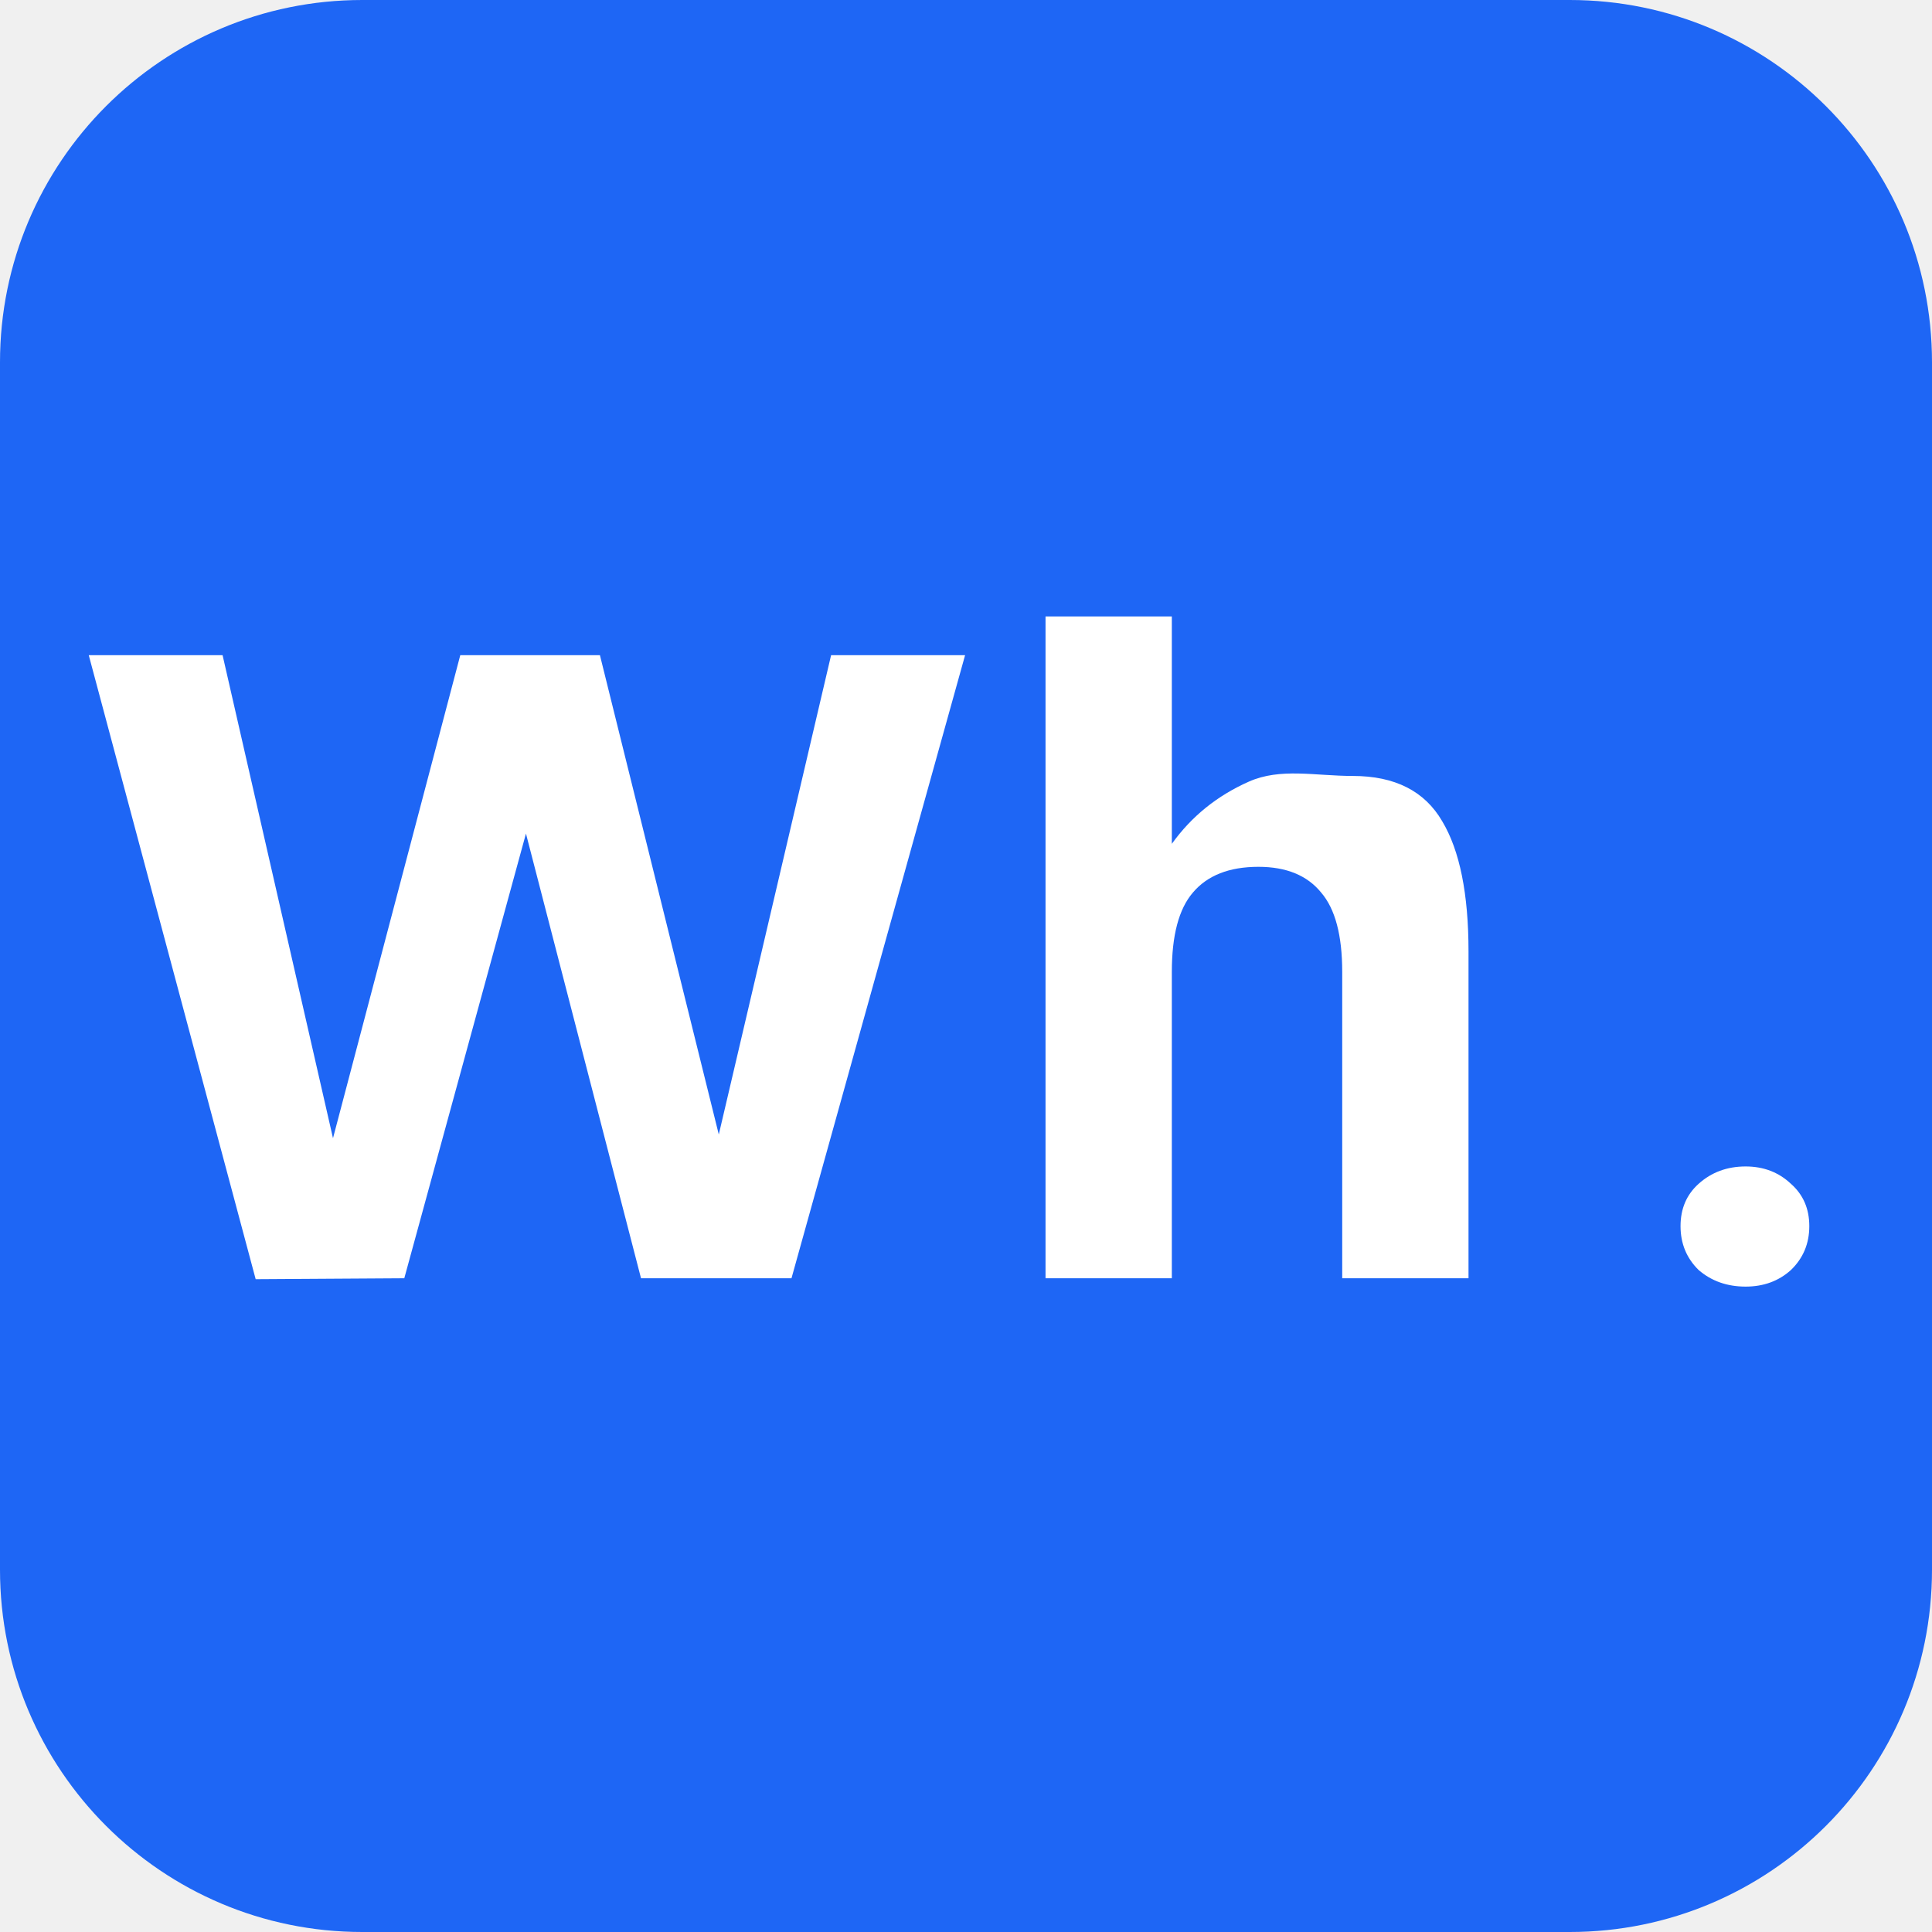
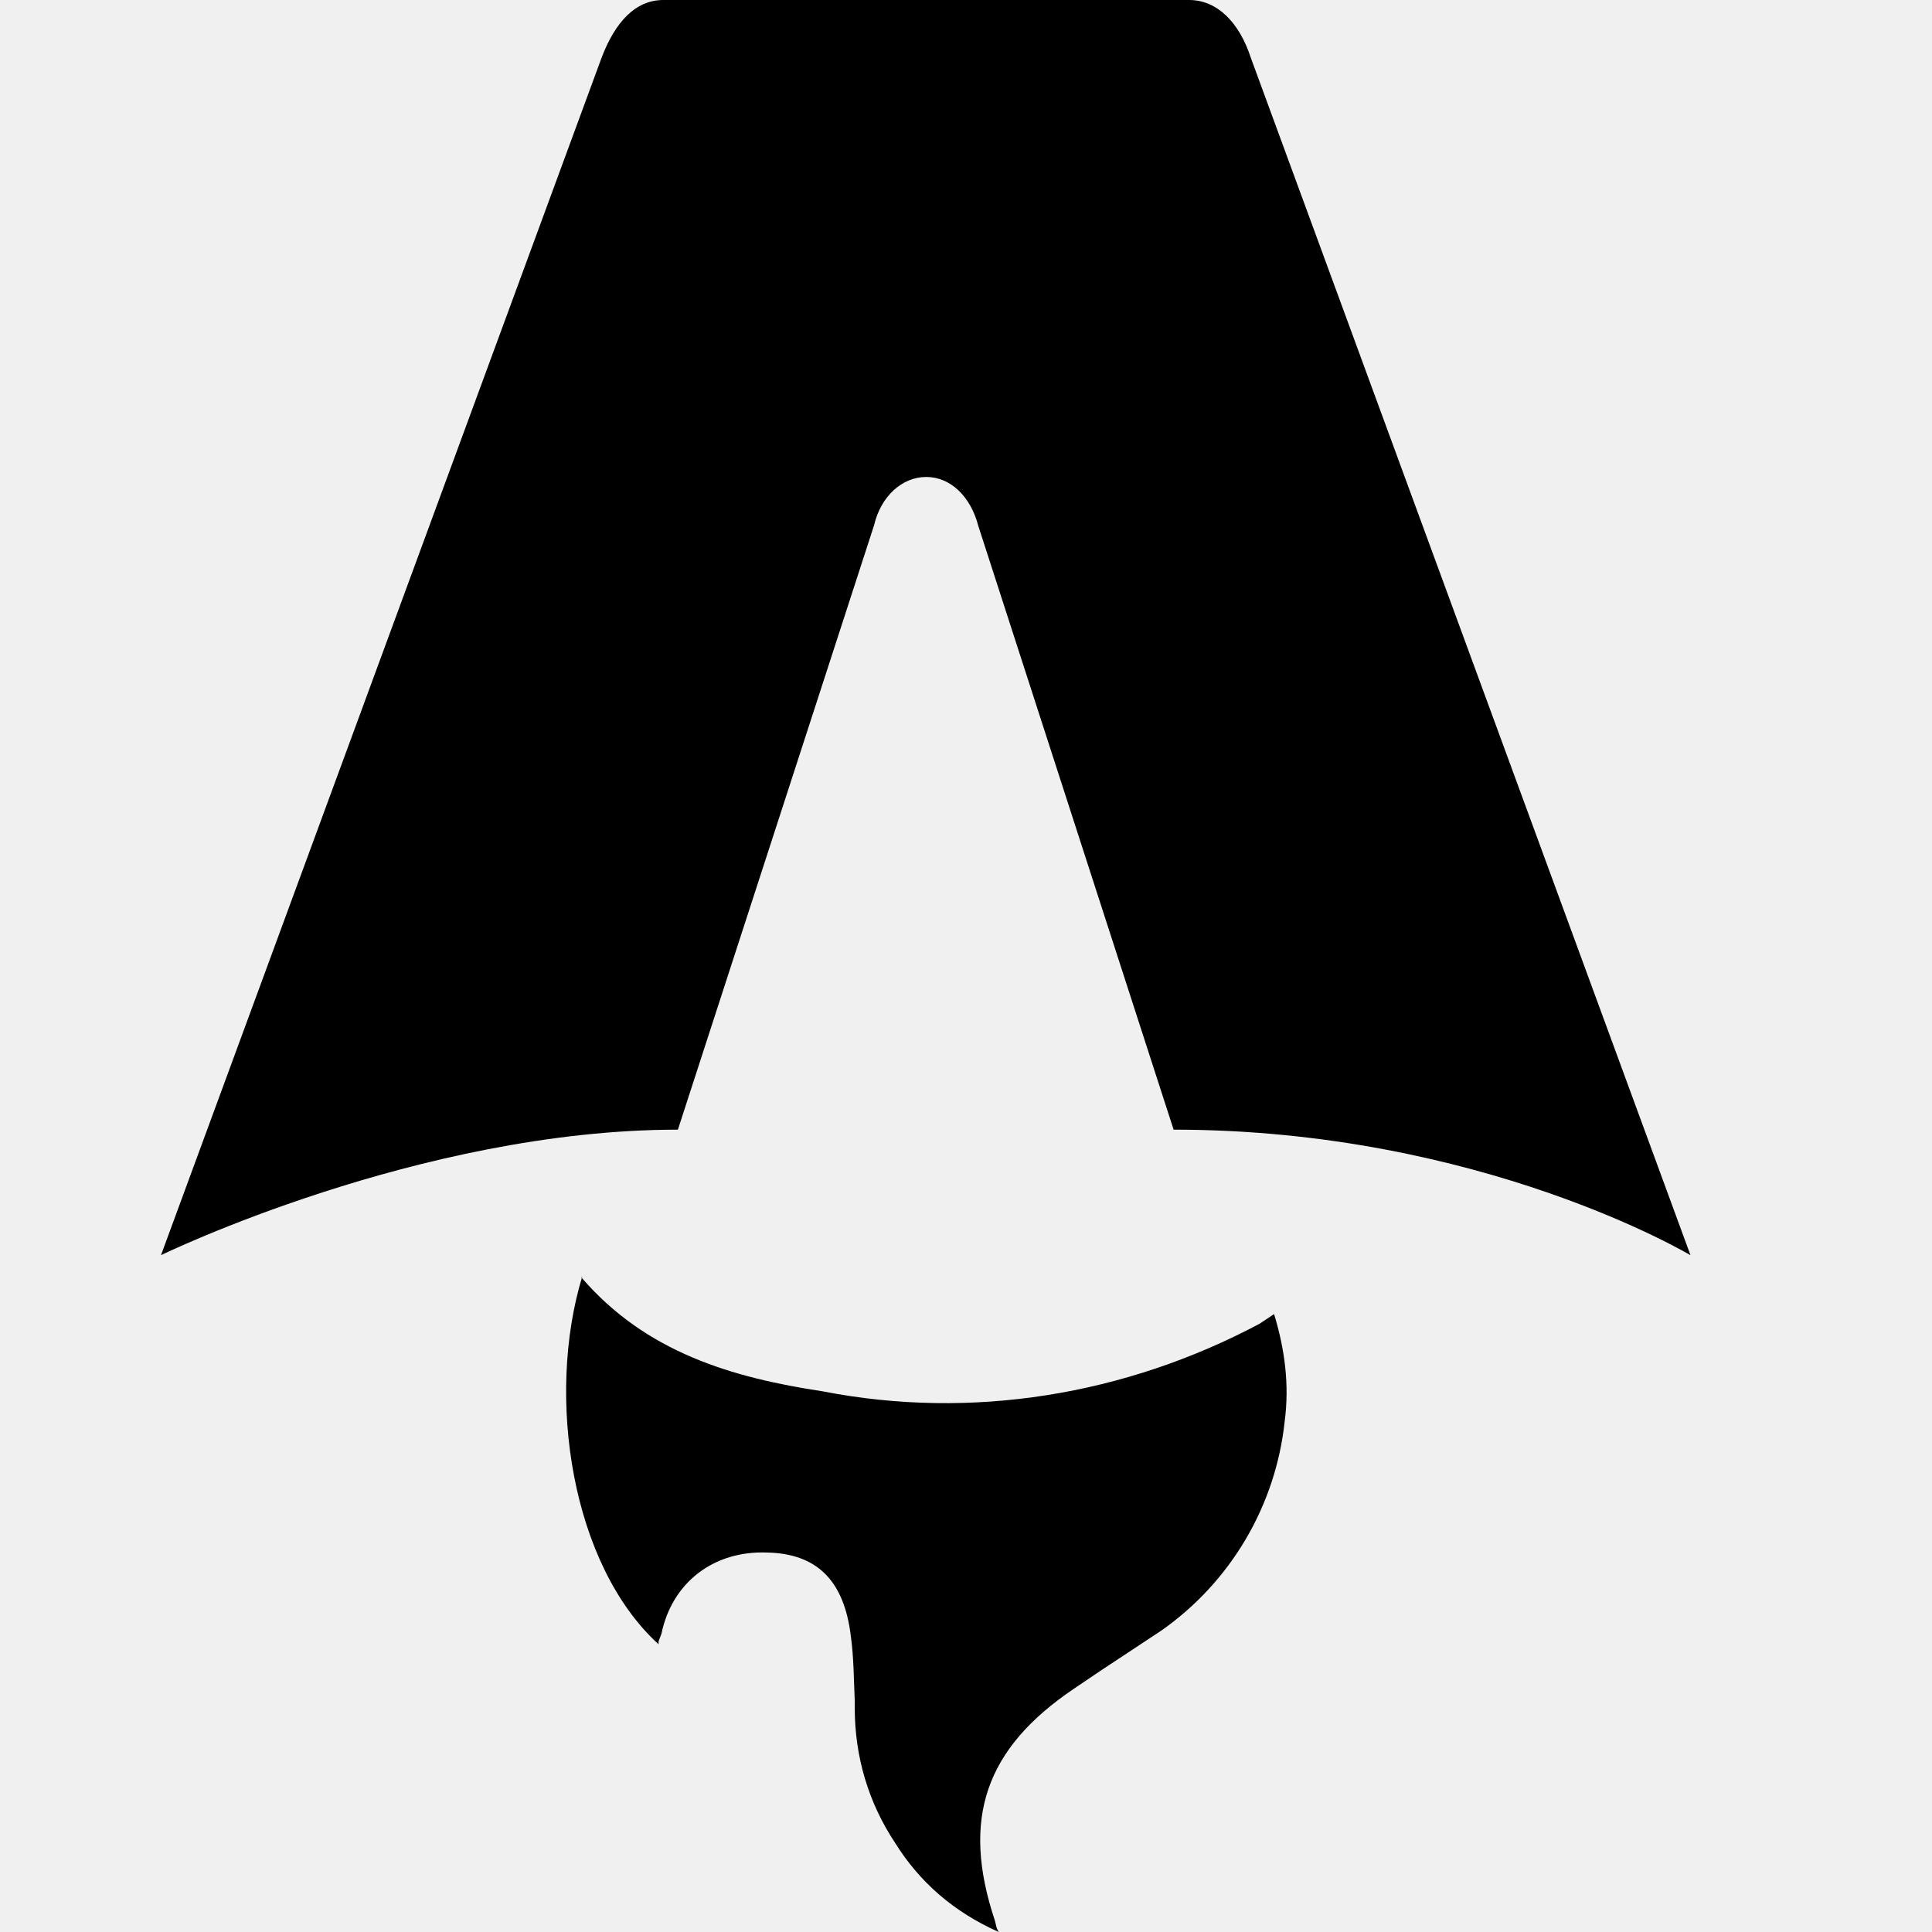
- <svg xmlns="http://www.w3.org/2000/svg" width="128" height="128" viewBox="0 0 128 128" fill="none">
-   <rect width="128" height="128" rx="24" fill="#1e66f5" />
-   <path d="M63.939 43.409L52.438 84.688H42.469L34.846 55.227L26.785 84.688L16.939 84.75L5.881 43.409H14.747L22.062 75.409L30.494 43.409H39.747L47.622 75.163L55.062 43.409H63.939ZM89.625 51.409C92.412 51.409 94.387 52.409 95.55 54.409C96.712 56.347 97.293 59.224 97.293 63.041V84.688H88.925V64.388C88.925 61.972 88.462 60.224 87.537 59.143C86.612 58 85.225 57.429 83.375 57.429C81.437 57.429 79.987 58 79.025 59.143C78.1 60.224 77.637 61.972 77.637 64.388V84.688H69.269V40.84H77.637V55.906C78.937 54.091 80.637 52.718 82.737 51.786C84.837 50.854 87.125 51.409 89.625 51.409ZM115.652 85.241C114.427 85.241 113.39 84.875 112.54 84.143C111.74 83.36 111.34 82.391 111.34 81.235C111.34 80.079 111.74 79.143 112.54 78.429C113.39 77.664 114.427 77.281 115.652 77.281C116.84 77.281 117.84 77.664 118.652 78.429C119.465 79.143 119.871 80.079 119.871 81.235C119.871 82.391 119.465 83.36 118.652 84.143C117.84 84.875 116.84 85.241 115.652 85.241Z" fill="white" />
+ <svg xmlns="http://www.w3.org/2000/svg" width="128" height="128" viewBox="0 0 24 24">
+   <path d="M7.233 15.856c-.456 1.5-.132 3.586.948 4.57v-.036l.036-.096c.132-.636.648-1.032 1.309-1.008.612.012.96.336 1.044 1.044.036.264.036.528.048.803v.084c0 .6.168 1.176.504 1.68.3.48.72.851 1.284 1.103l-.024-.048-.024-.096c-.42-1.26-.12-2.135.984-2.879l.336-.227.745-.492a3.647 3.647 0 0 0 1.536-2.603c.06-.456 0-.9-.132-1.331l-.18.12c-1.668.887-3.577 1.2-5.425.84-1.117-.169-2.197-.48-3-1.416l.011-.012ZM2 15.592s3.205-1.559 6.421-1.559l2.437-7.508c.084-.36.348-.6.648-.6.3 0 .552.24.648.612l2.425 7.496c3.816 0 6.421 1.56 6.421 1.56L15.539.72c-.144-.444-.42-.72-.768-.72H8.24c-.348 0-.6.276-.768.72L2 15.592Z" />
</svg>
